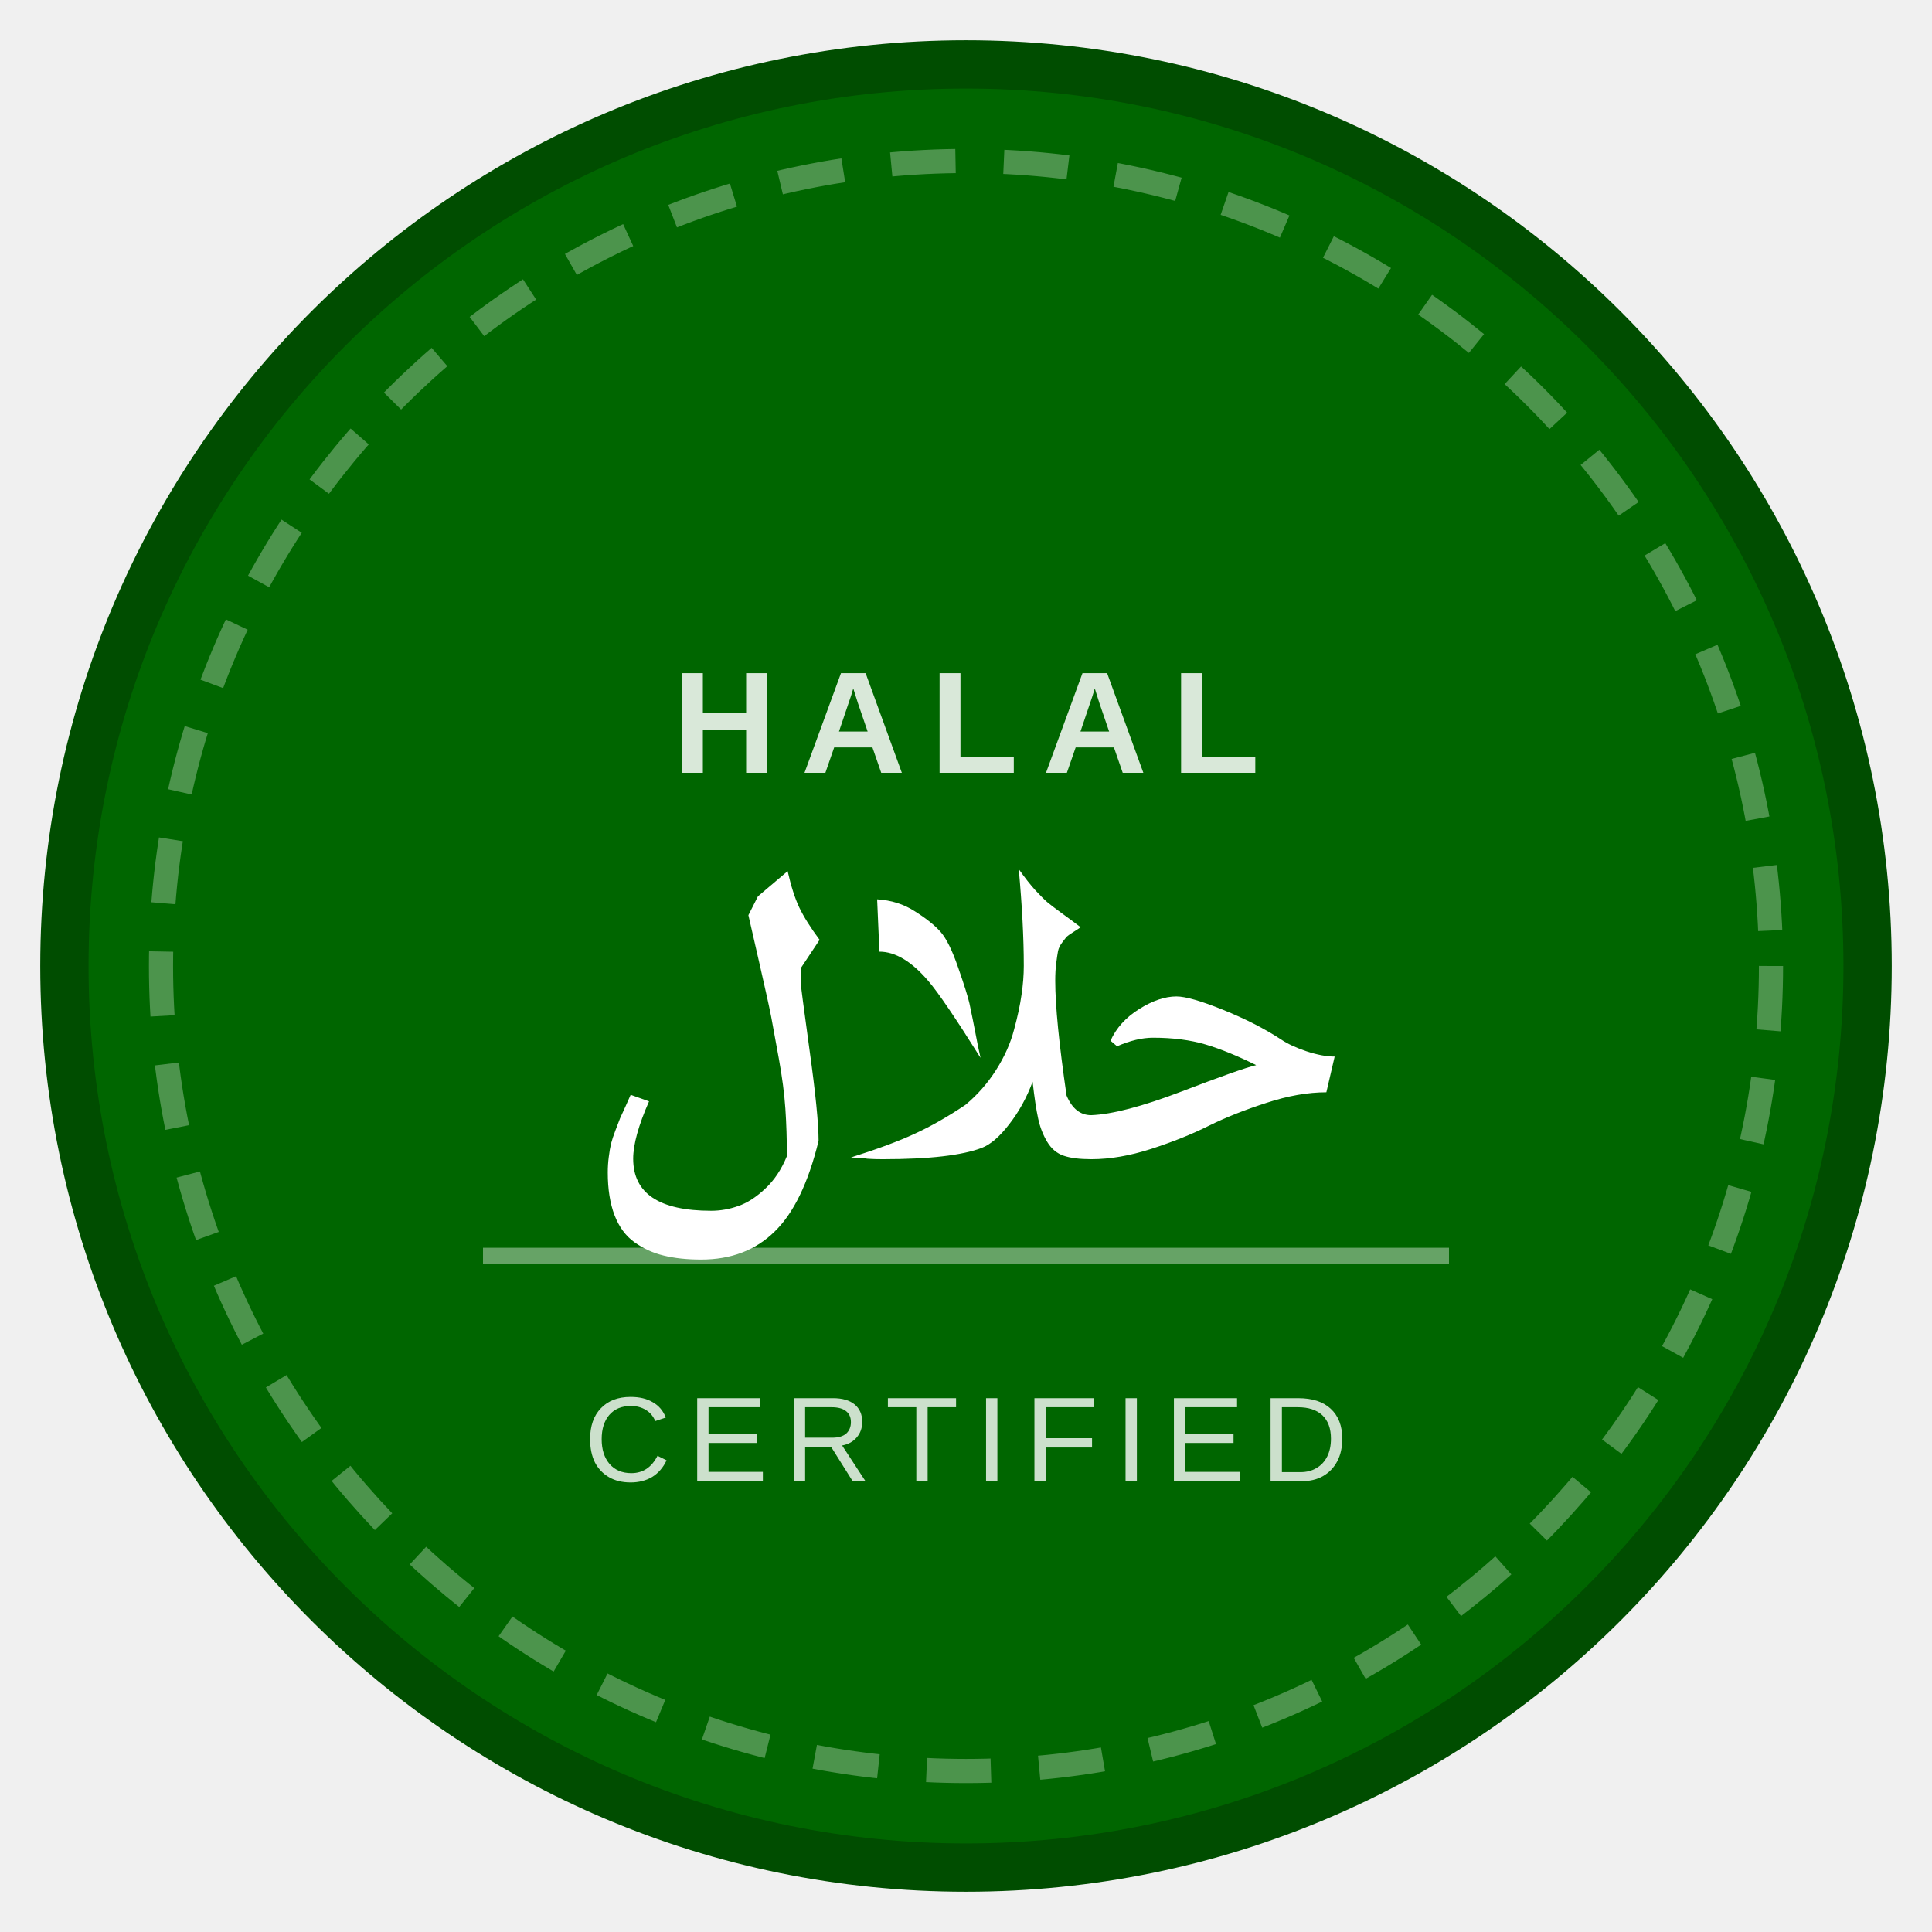
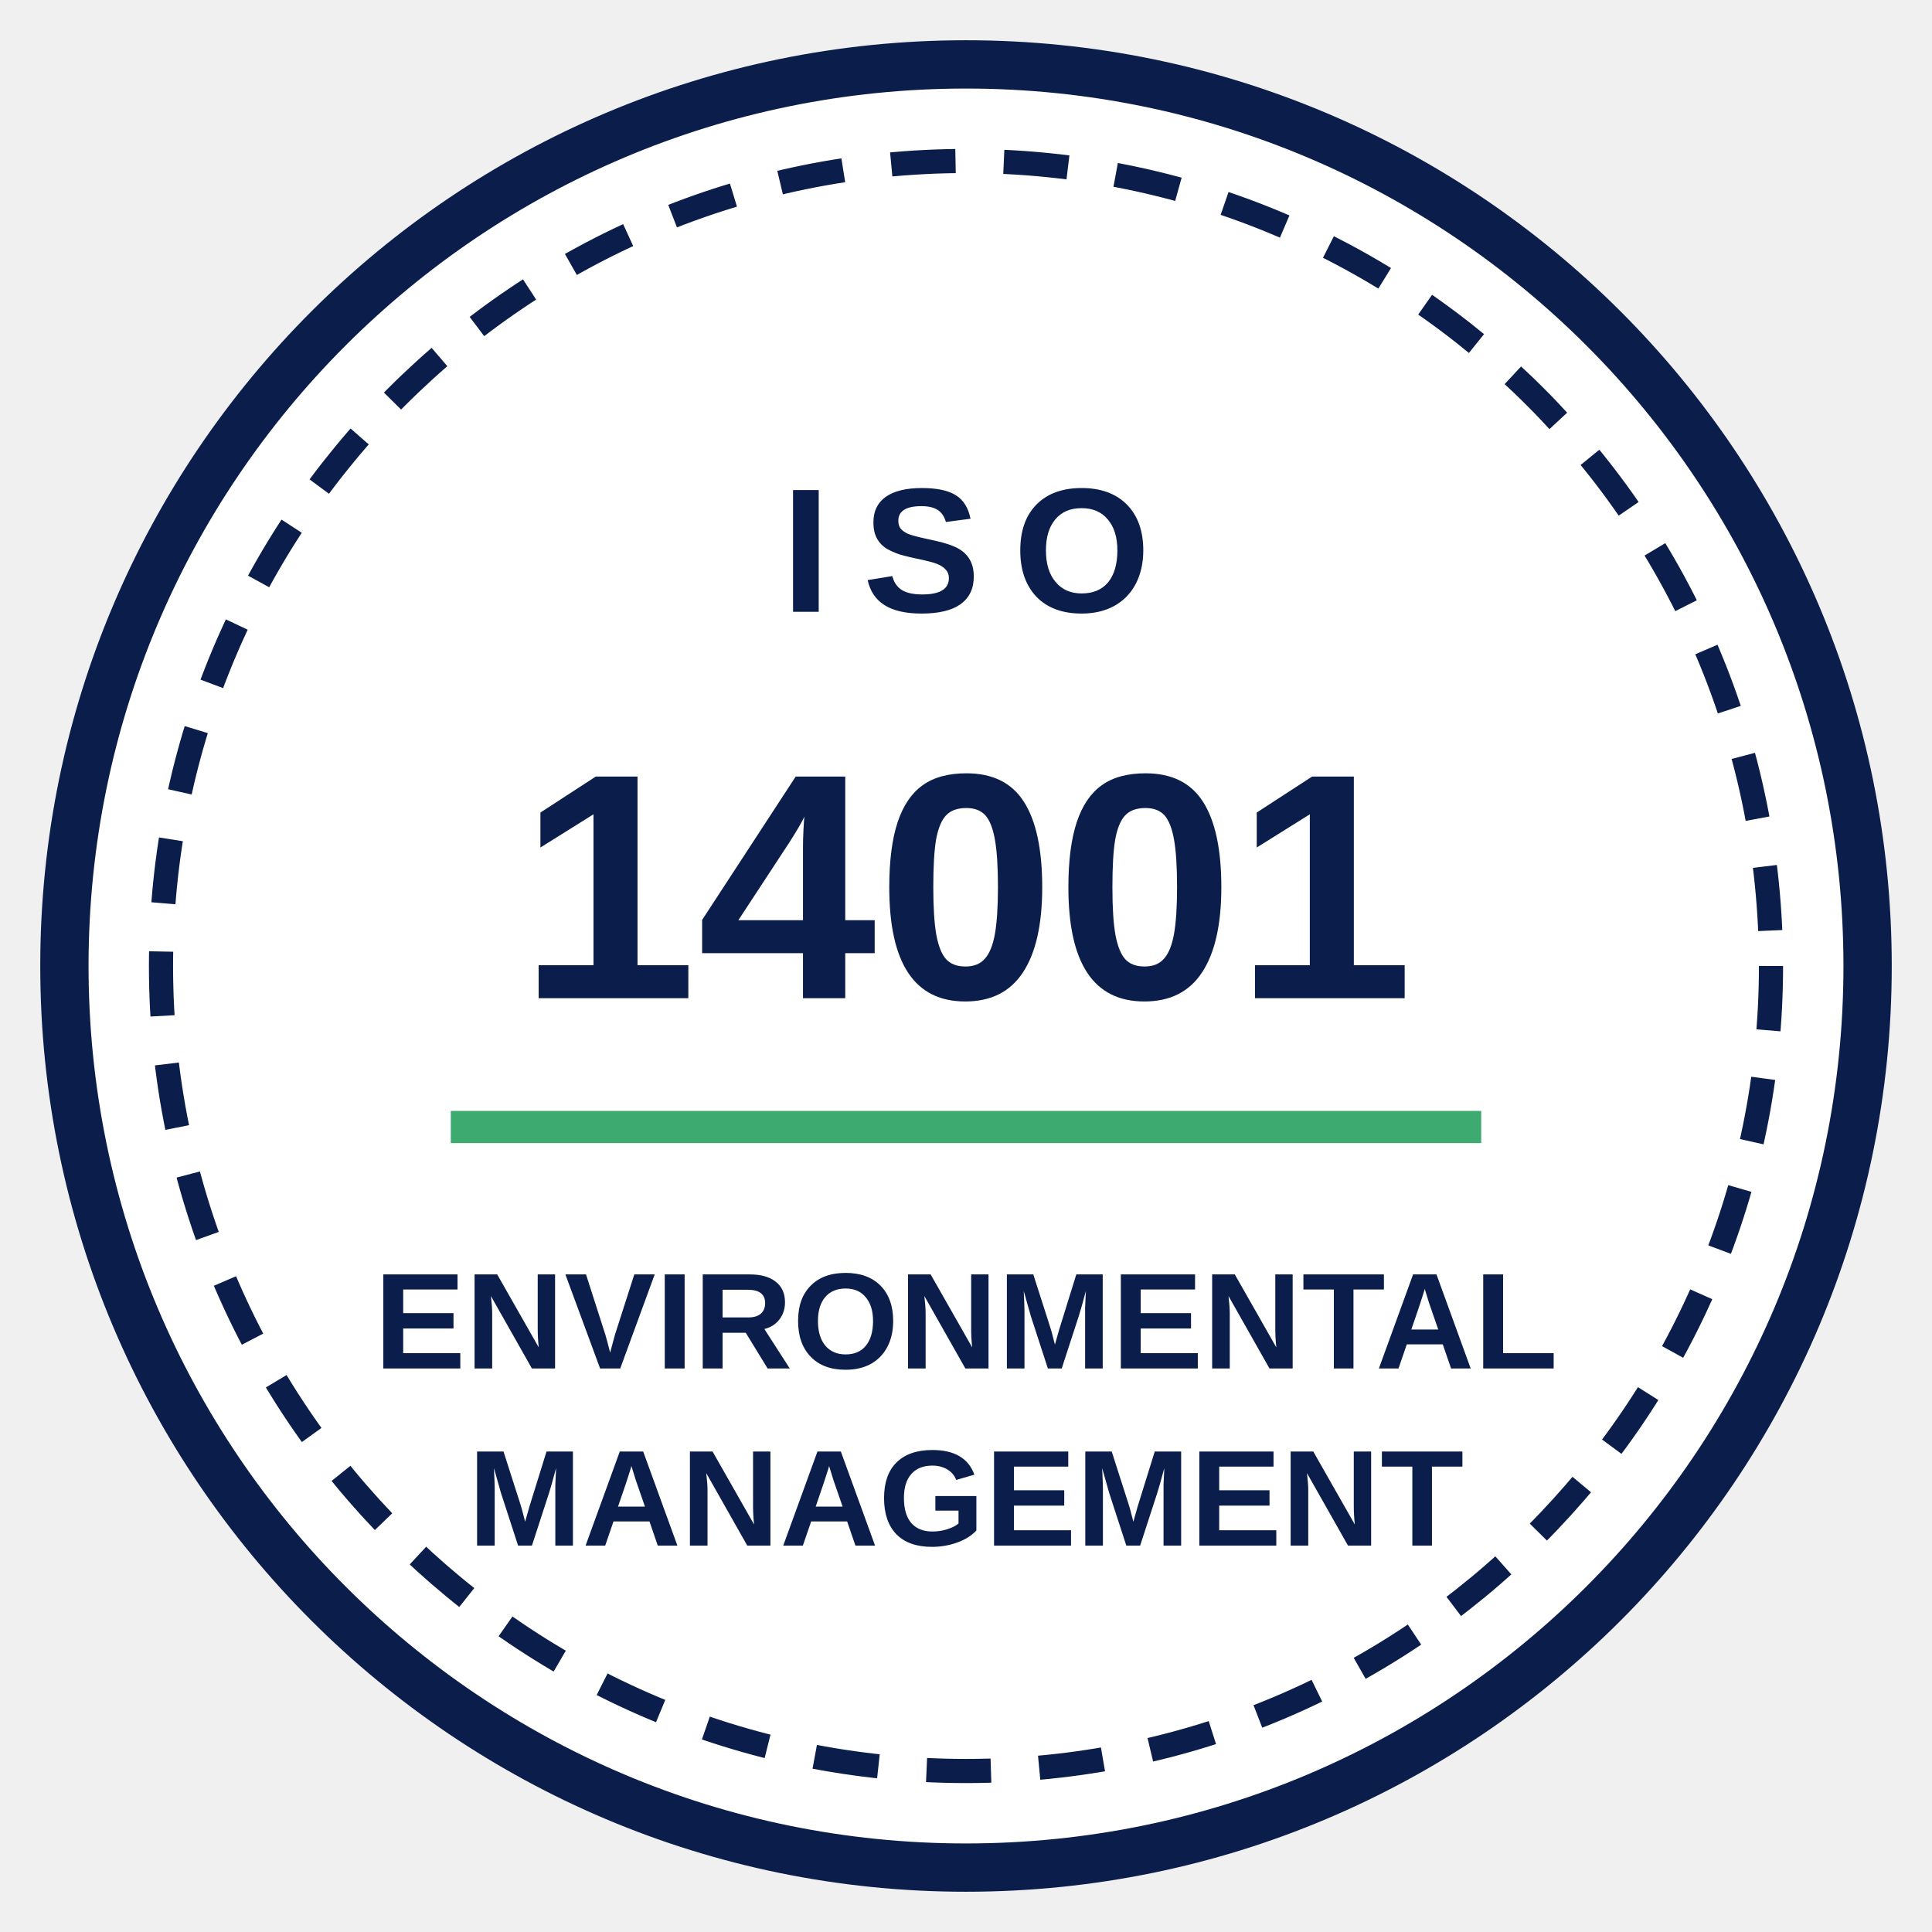
<svg xmlns="http://www.w3.org/2000/svg" viewBox="0 0 120 120" width="120" height="120">
-   <circle cx="60" cy="60" r="56" fill="#006600" stroke="#004d00" stroke-width="3" />
-   <circle cx="60" cy="60" r="50" fill="none" stroke="rgba(255,255,255,0.3)" stroke-width="1.5" stroke-dasharray="4 3" />
-   <text x="60" y="48" text-anchor="middle" font-family="Arial,sans-serif" font-size="9" font-weight="600" fill="rgba(255,255,255,0.85)" letter-spacing="1.5">HALAL</text>
-   <text x="60" y="72" text-anchor="middle" font-family="'Amiri',serif" font-size="26" font-weight="700" fill="#fff">حلال</text>
-   <line x1="30" y1="78" x2="90" y2="78" stroke="rgba(255,255,255,0.4)" stroke-width="1" />
-   <text x="60" y="92" text-anchor="middle" font-family="Arial,sans-serif" font-size="7.5" fill="rgba(255,255,255,0.8)" letter-spacing="1">CERTIFIED</text>
+   <circle cx="60" cy="60" r="56" fill="#fff" stroke="#0B1D4A" stroke-width="3" />
+   <circle cx="60" cy="60" r="50" fill="none" stroke="#0B1D4A" stroke-width="1.5" stroke-dasharray="4 3" />
+   <text x="60" y="38" text-anchor="middle" font-family="Arial,sans-serif" font-size="11" font-weight="800" fill="#0B1D4A" letter-spacing="2">ISO</text>
+   <text x="60" y="62" text-anchor="middle" font-family="Arial,sans-serif" font-size="20" font-weight="900" fill="#0B1D4A">14001</text>
+   <line x1="28" y1="70" x2="92" y2="70" stroke="#3DAA70" stroke-width="2" />
+   <text x="60" y="85" text-anchor="middle" font-family="Arial,sans-serif" font-size="8.5" font-weight="600" fill="#0B1D4A">ENVIRONMENTAL</text>
+   <text x="60" y="96" text-anchor="middle" font-family="Arial,sans-serif" font-size="8.5" font-weight="600" fill="#0B1D4A">MANAGEMENT</text>
</svg>
